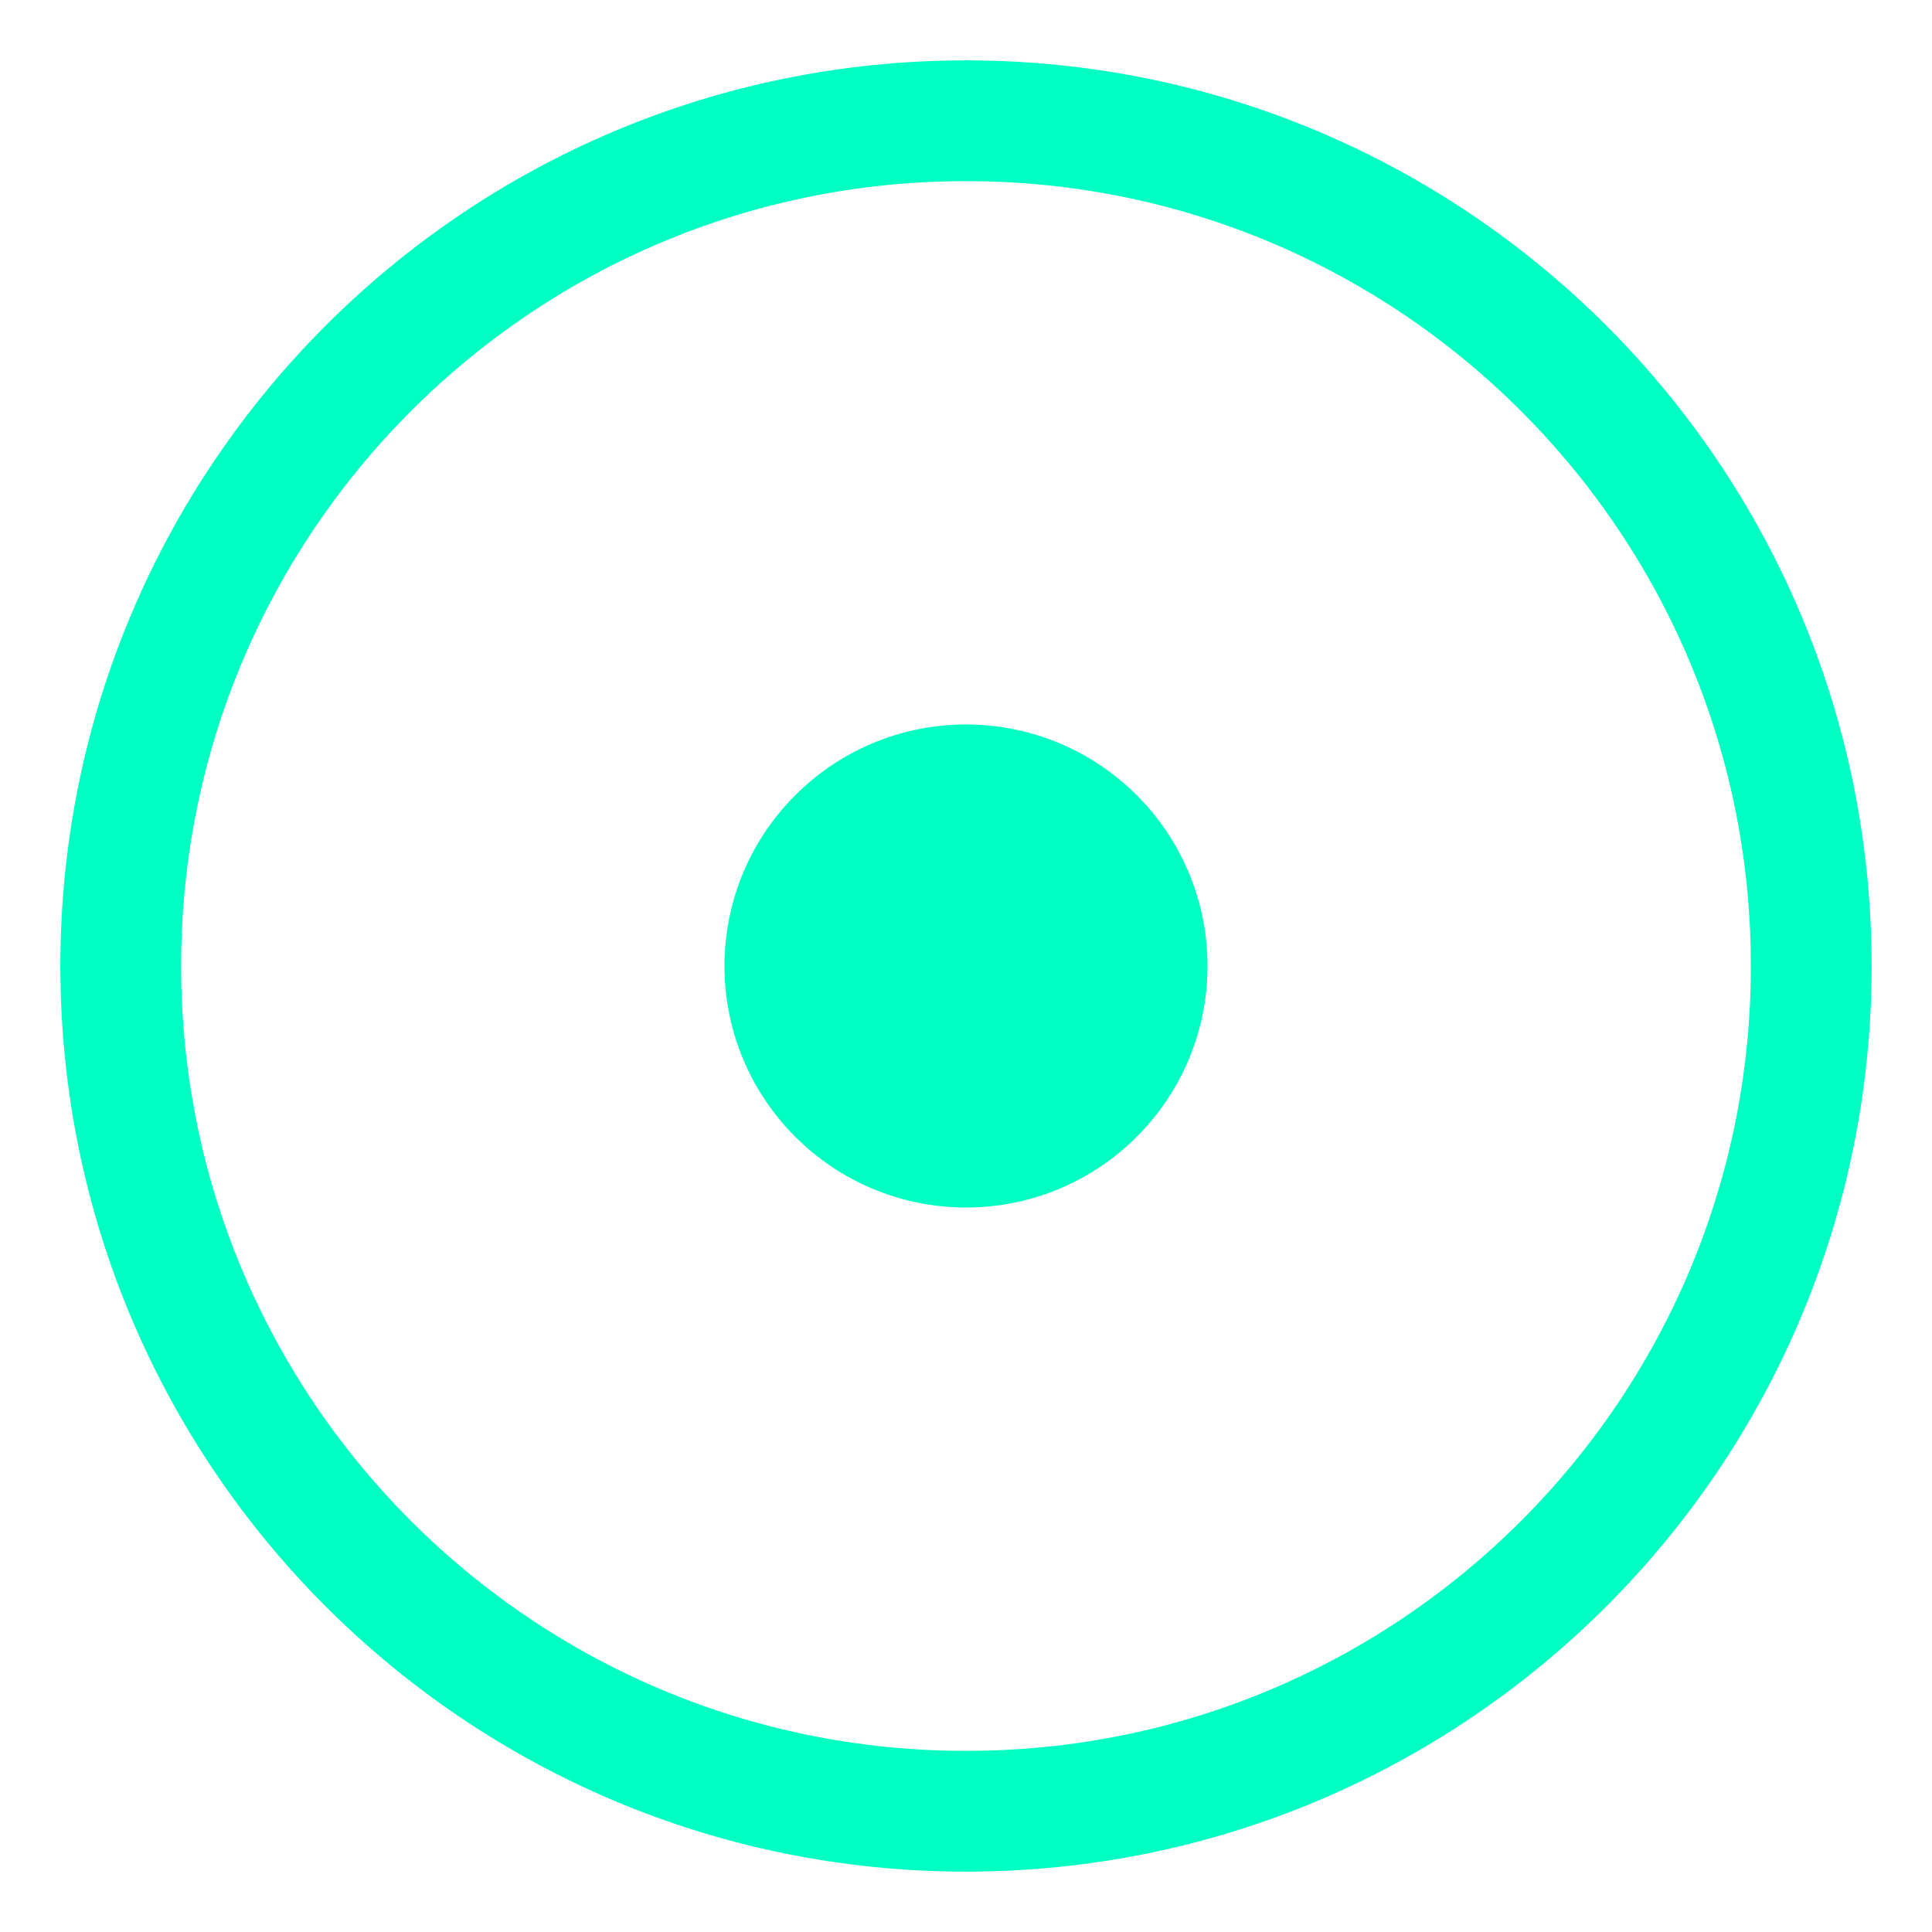
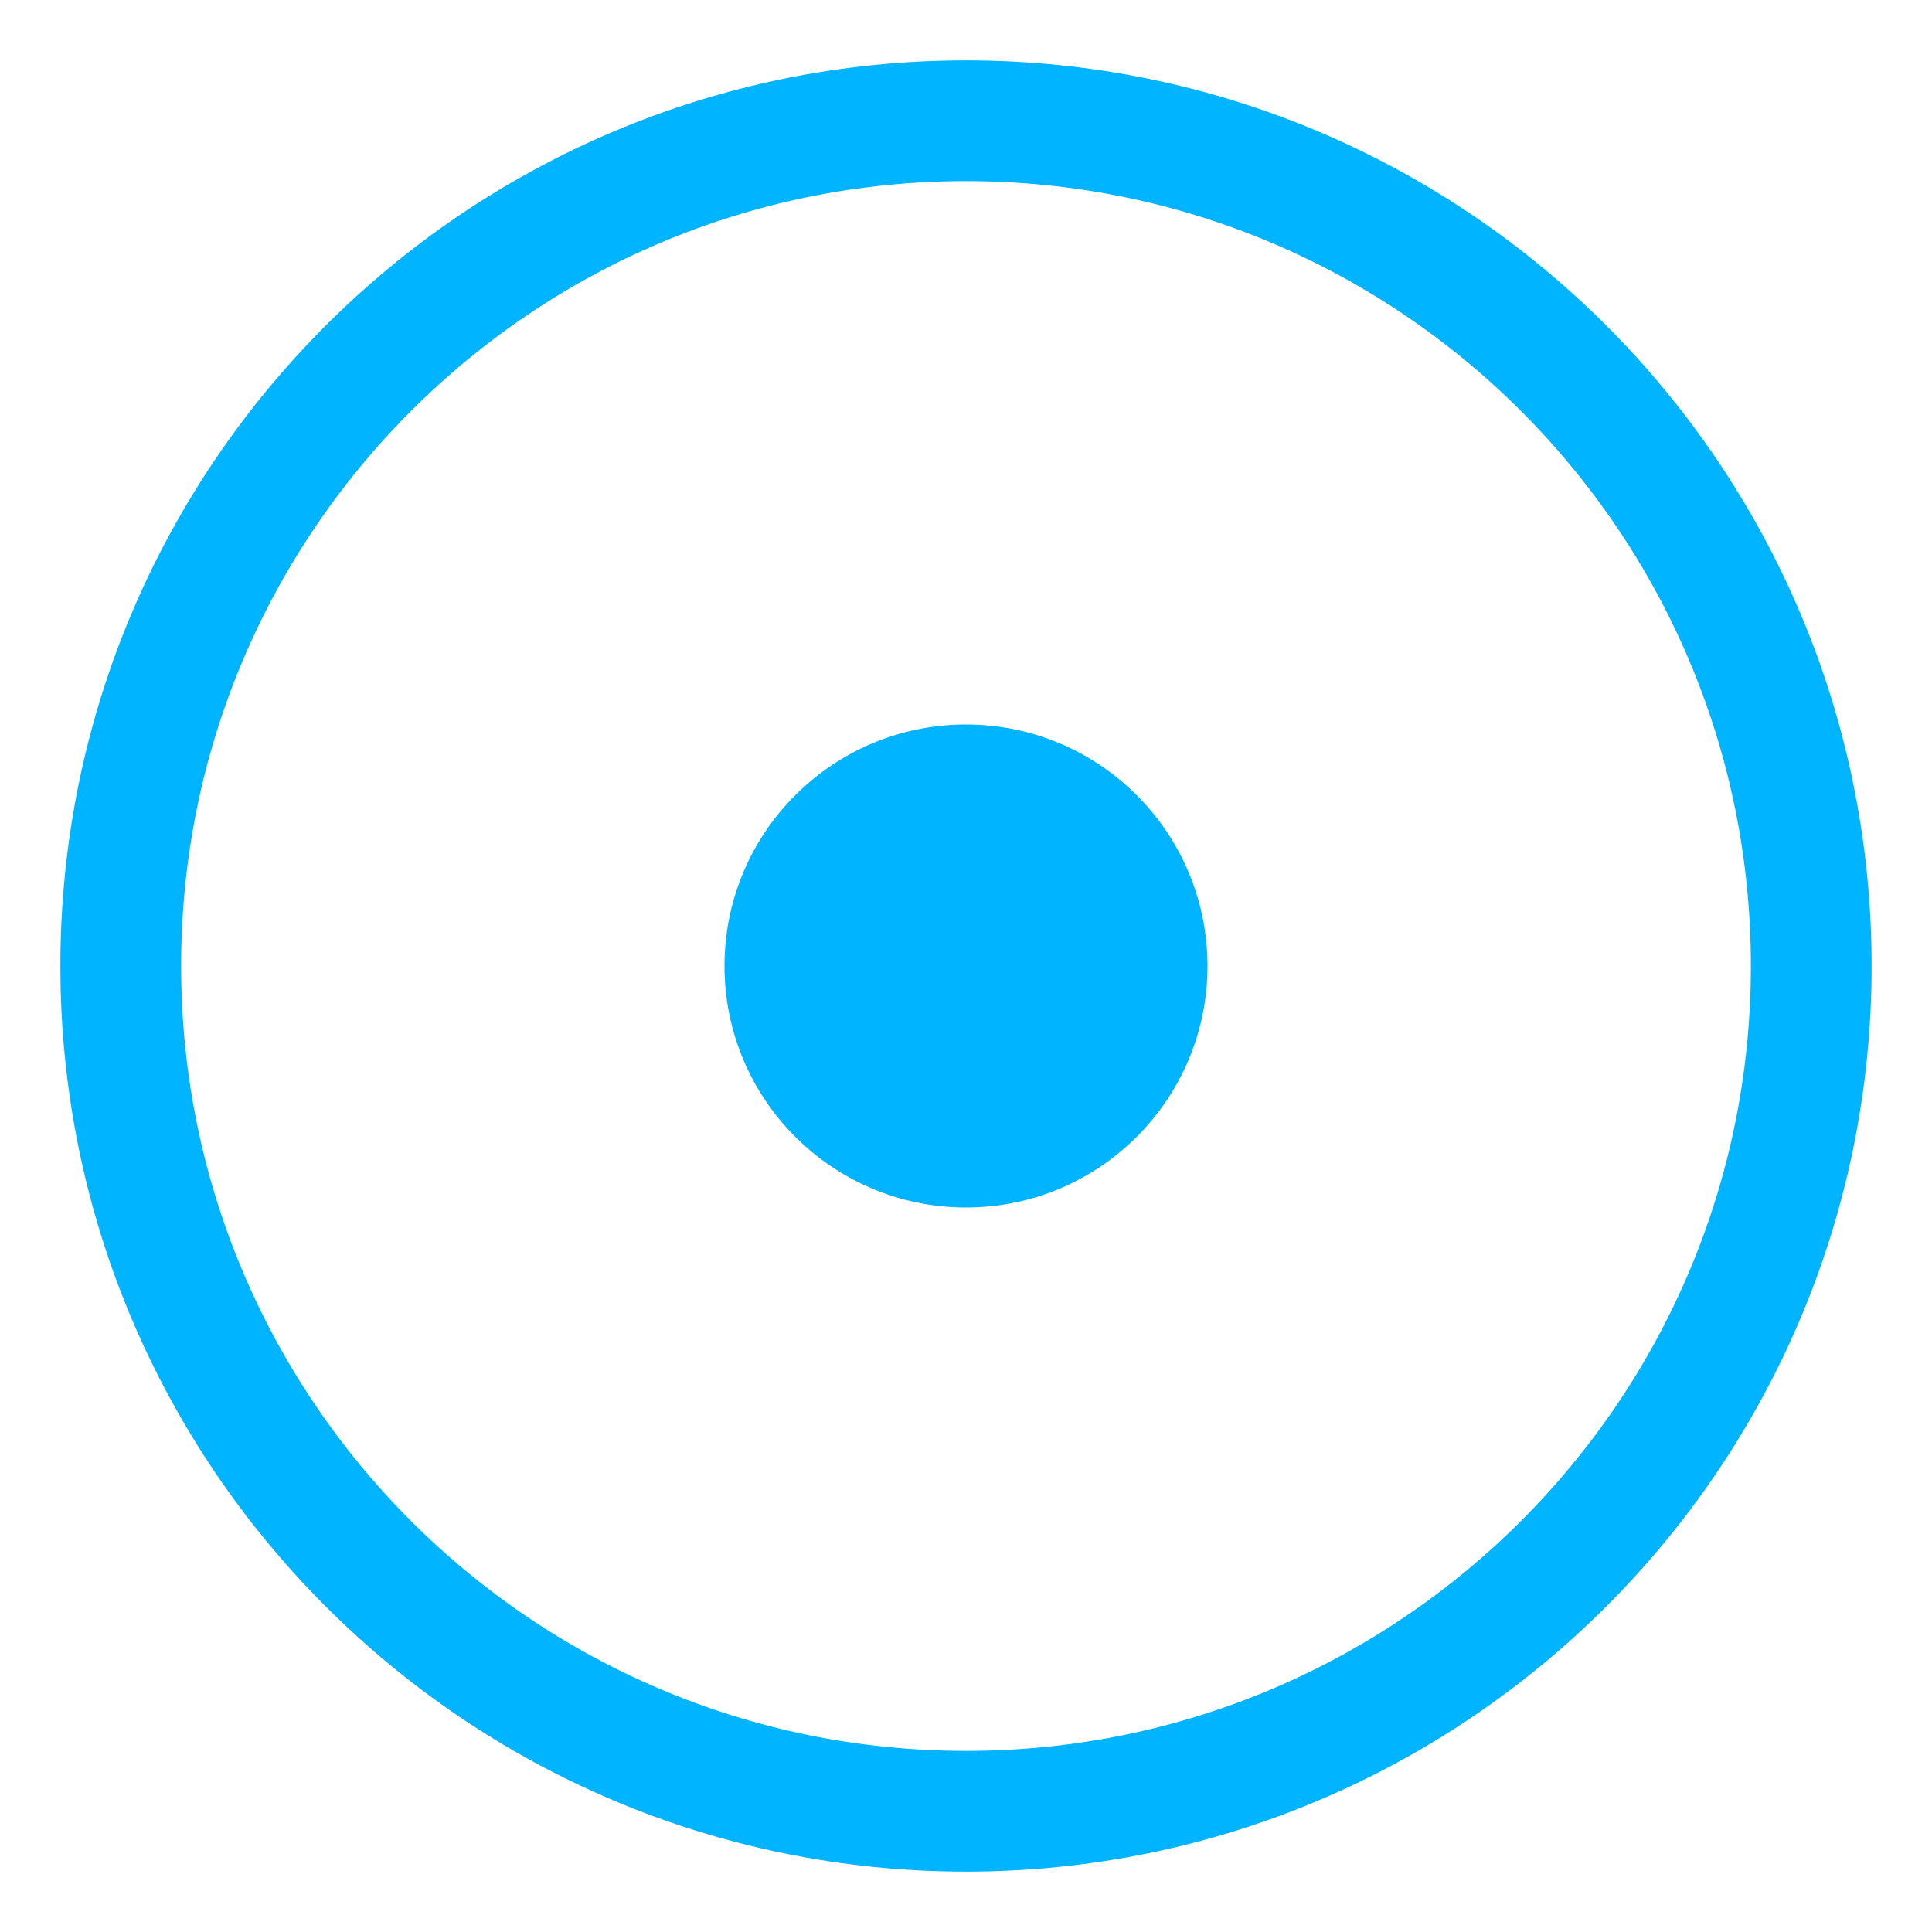
<svg xmlns="http://www.w3.org/2000/svg" viewBox="0 0 32 32">
-   <circle cx="16" cy="16" r="14" fill="none" stroke="#00FFC2" stroke-width="2" />
-   <circle cx="16" cy="16" r="4" fill="#00FFC2" />
+   <circle cx="16" cy="16" r="14" fill="none" stroke="#00B4FF" stroke-width="2" />
+   <circle cx="16" cy="16" r="4" fill="#00B4FF" />
</svg>
